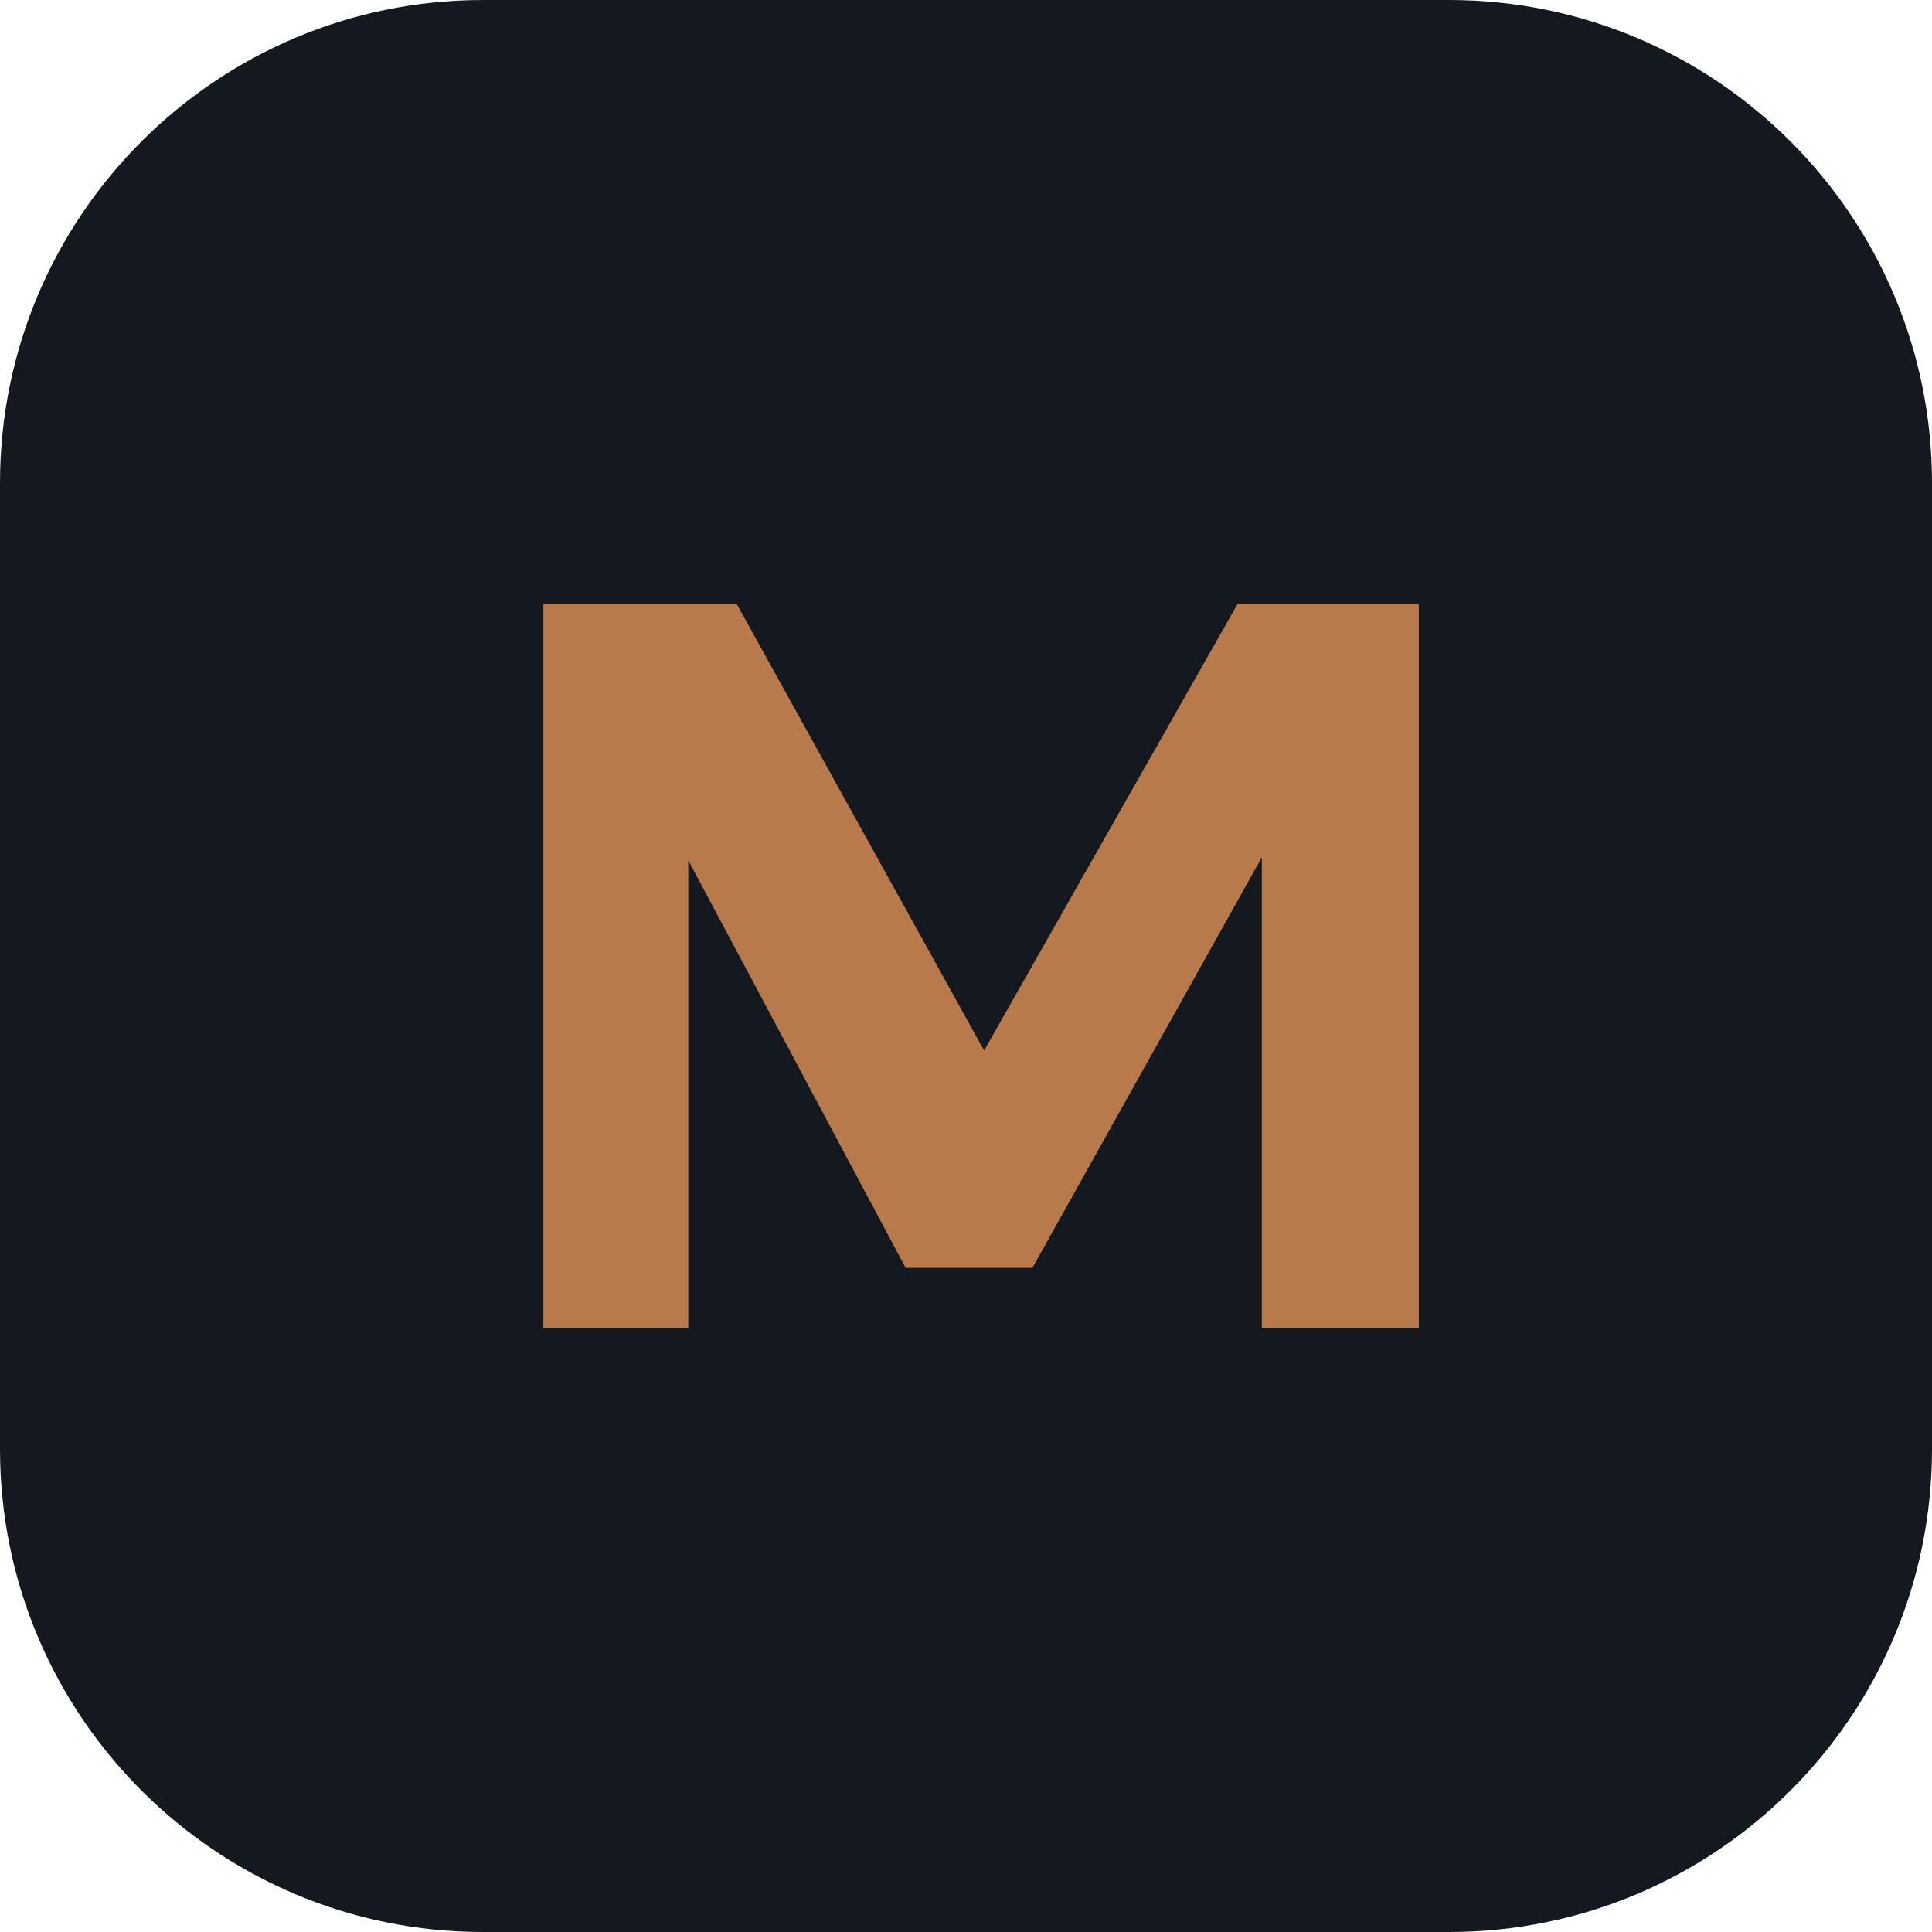
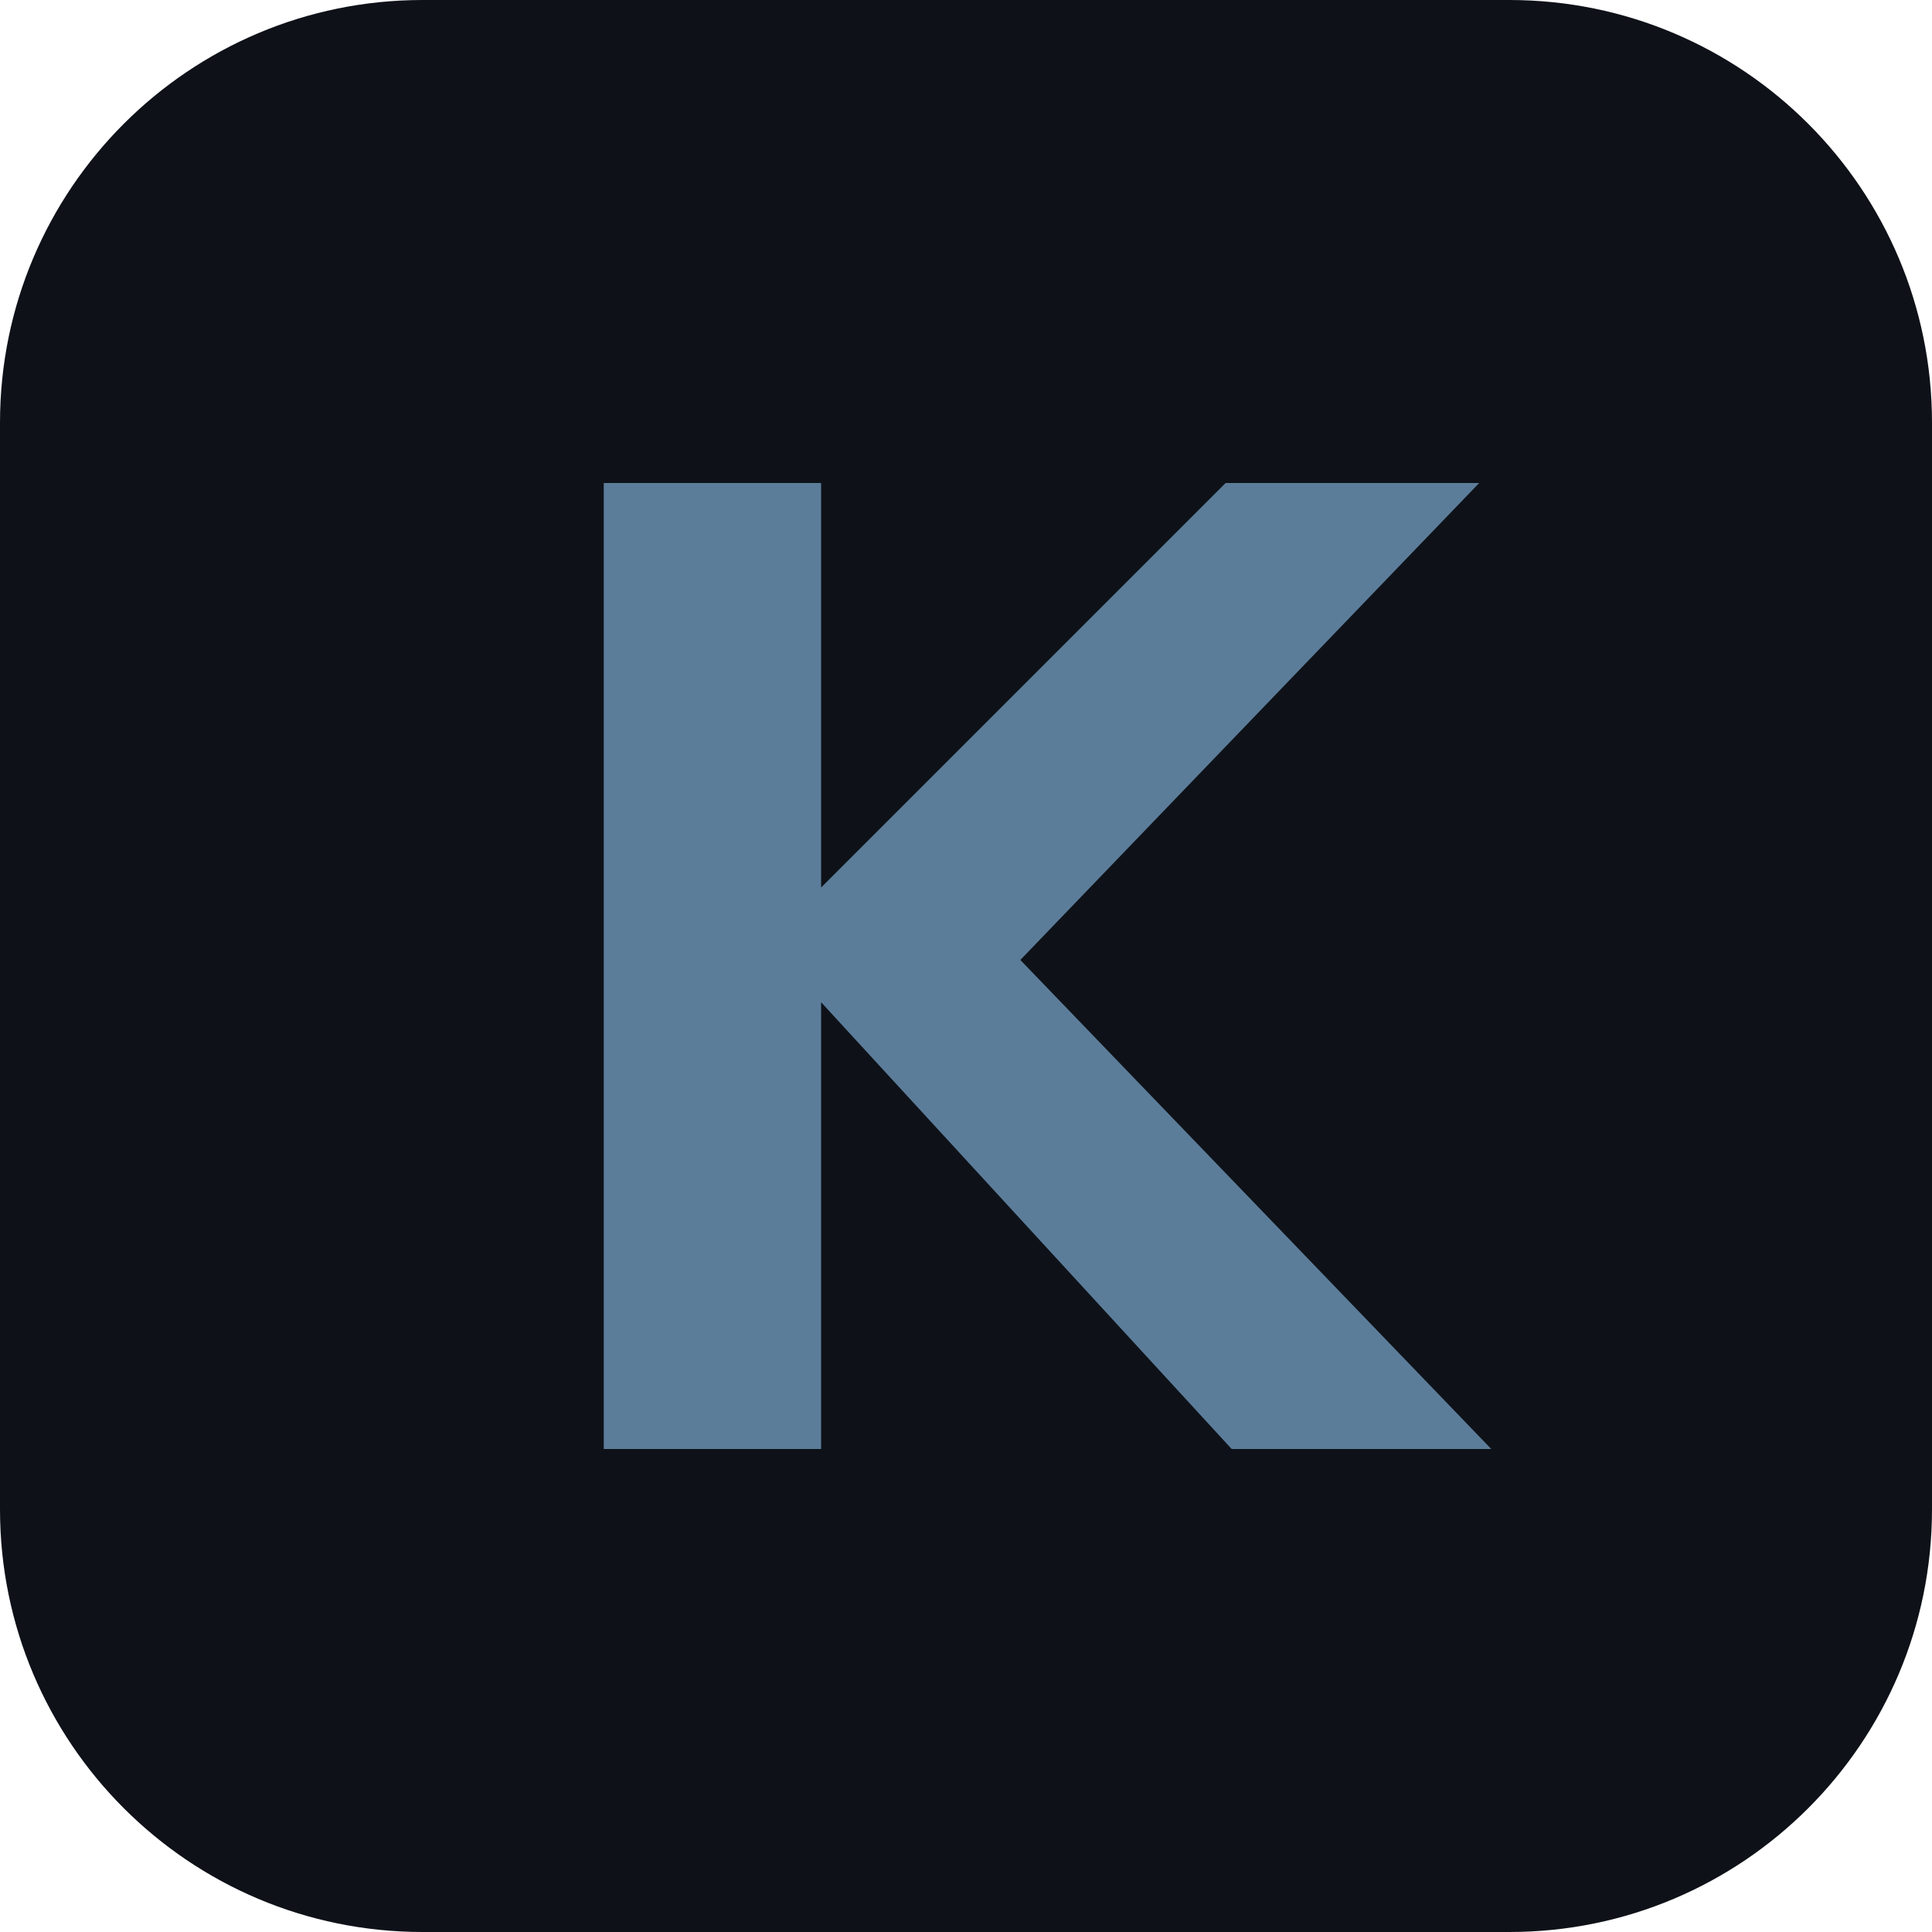
<svg xmlns="http://www.w3.org/2000/svg" viewBox="0 0 64 64" fill="none">
-   <rect width="64" height="64" rx="16" fill="#14181F" />
-   <path d="M18 44V20h6.4l8.2 14.8L41 20H47v24h-5.2V28.4L34.2 42h-4.2L22.8 28.5V44H18z" fill="#B87A4B" />
+   <rect width="64" height="64" rx="14" fill="#0E1218" />
+   <path fill="#5C7D9A" d="M20 16h7.2v13.4L40.6 16H49l-15.2 15.8L49.4 48H40.8L27.2 33.2V48H20V16z" />
</svg>
